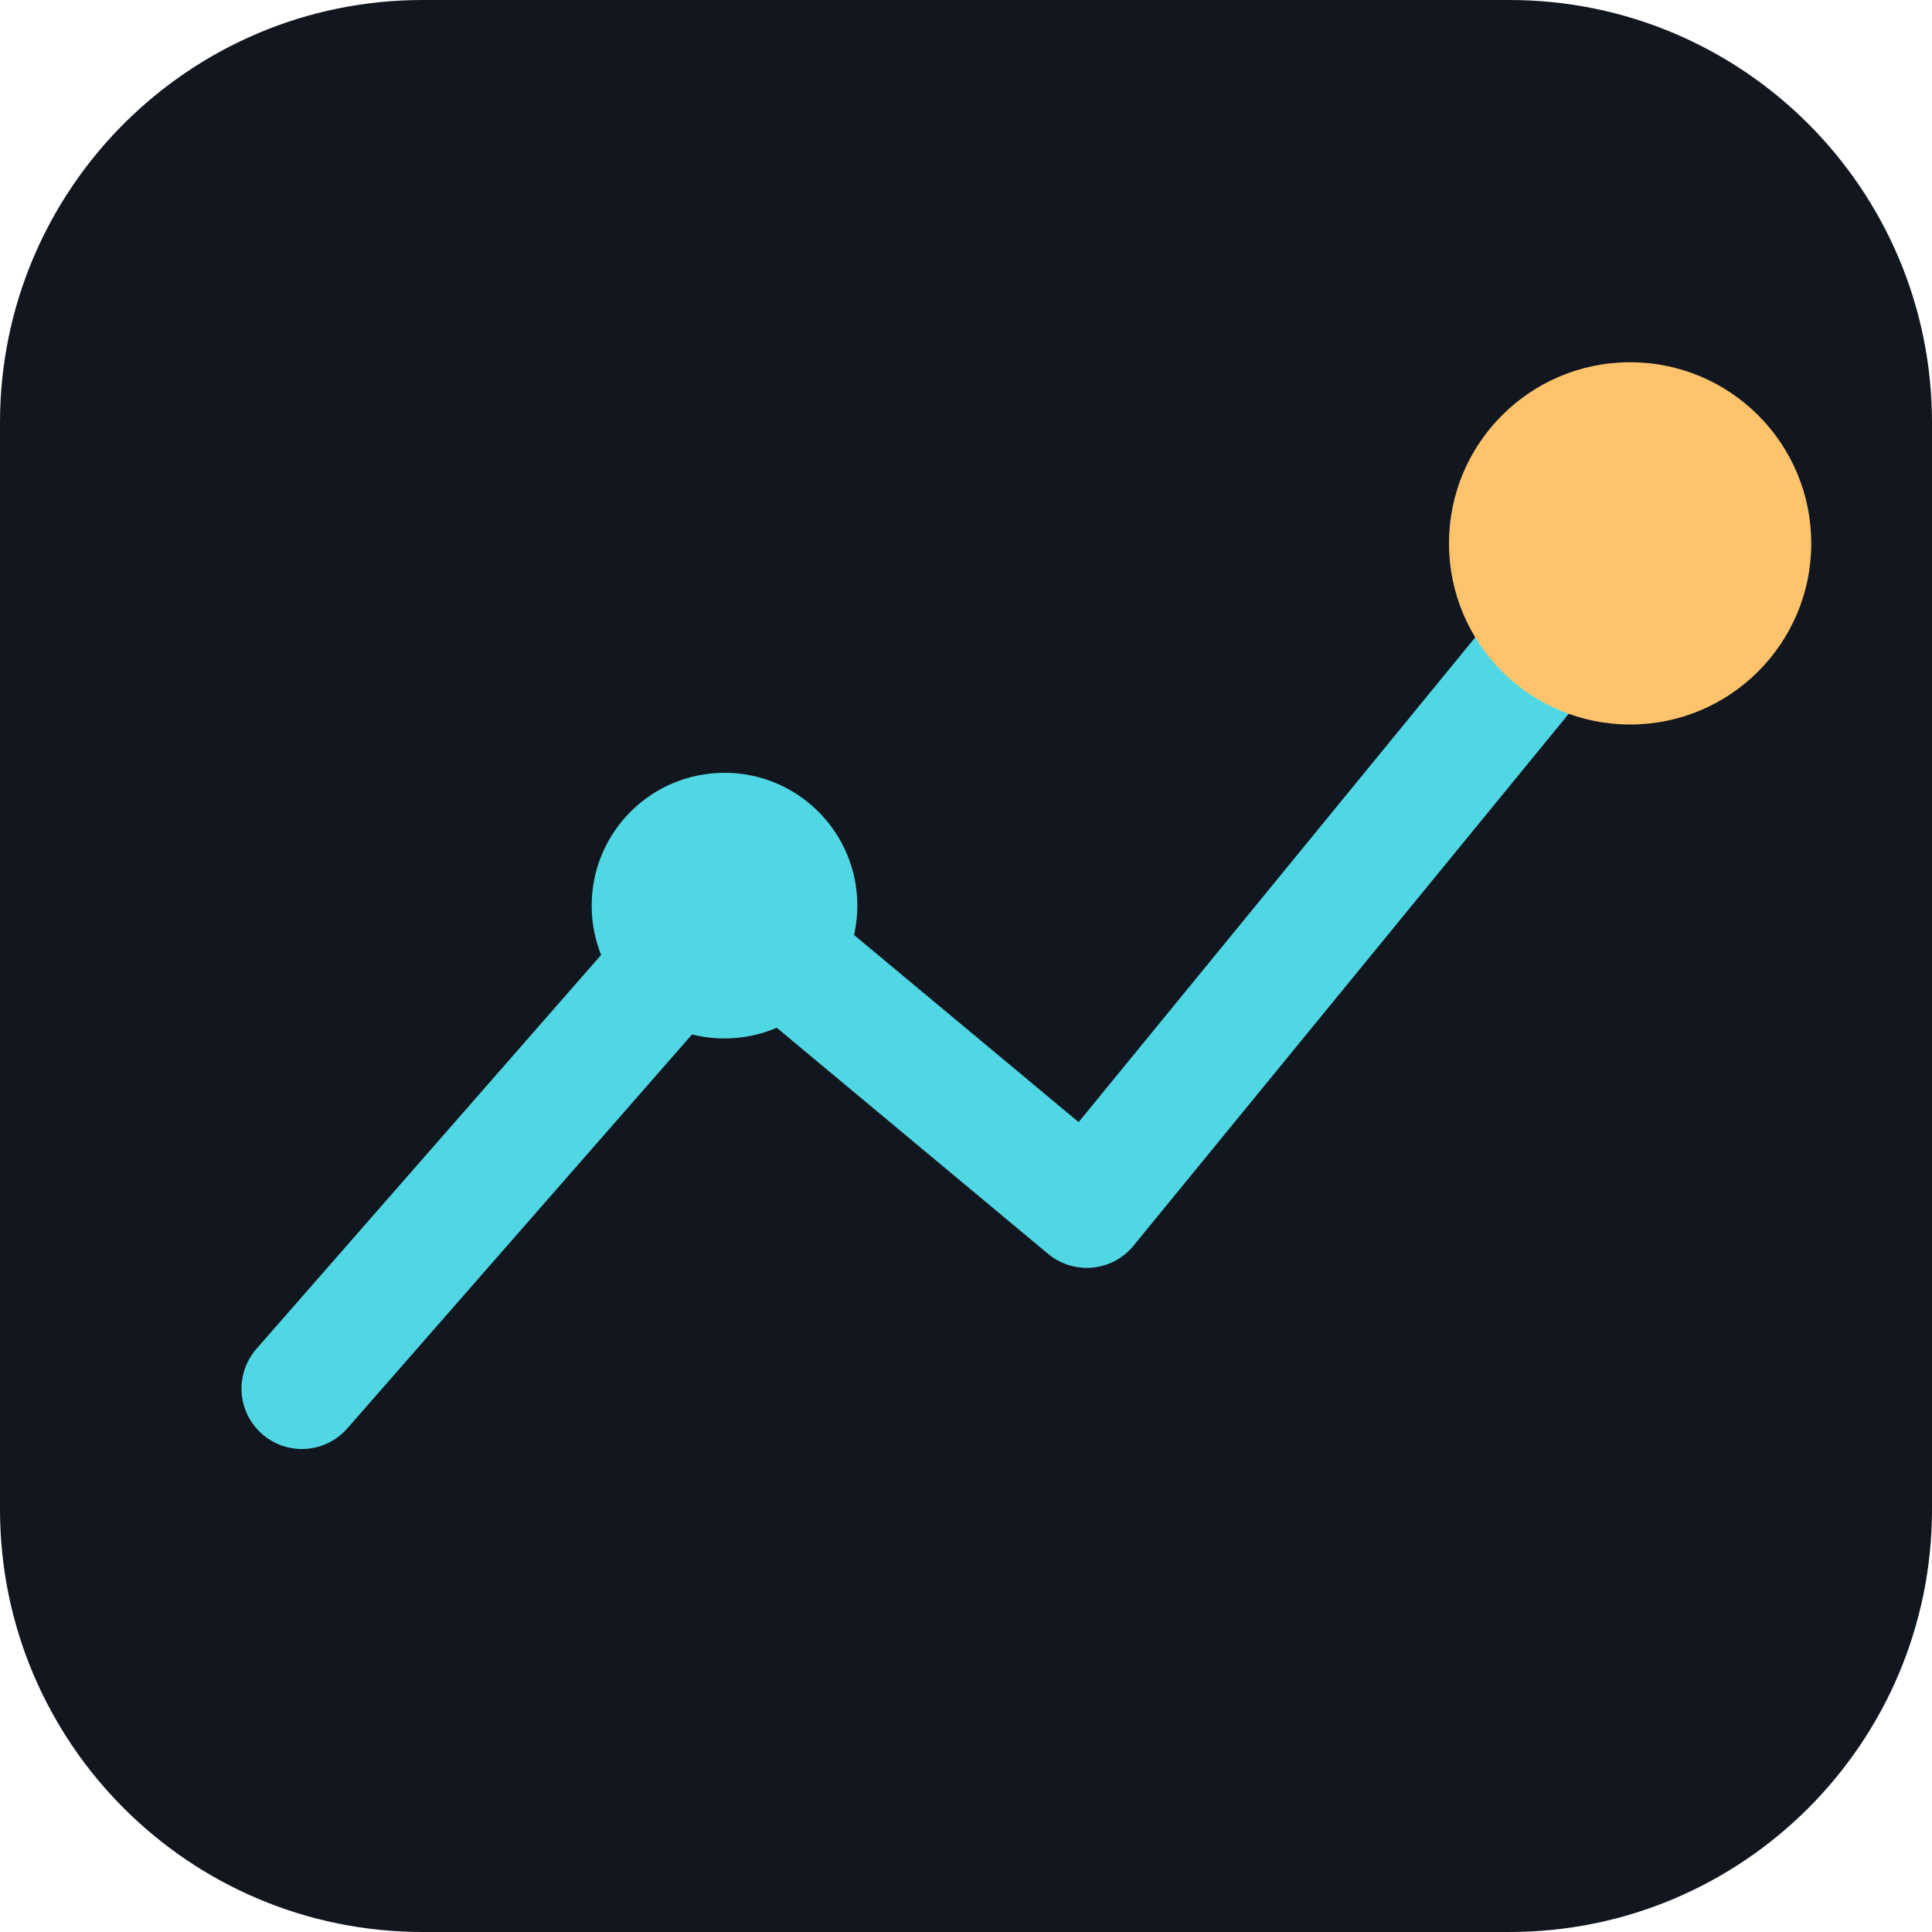
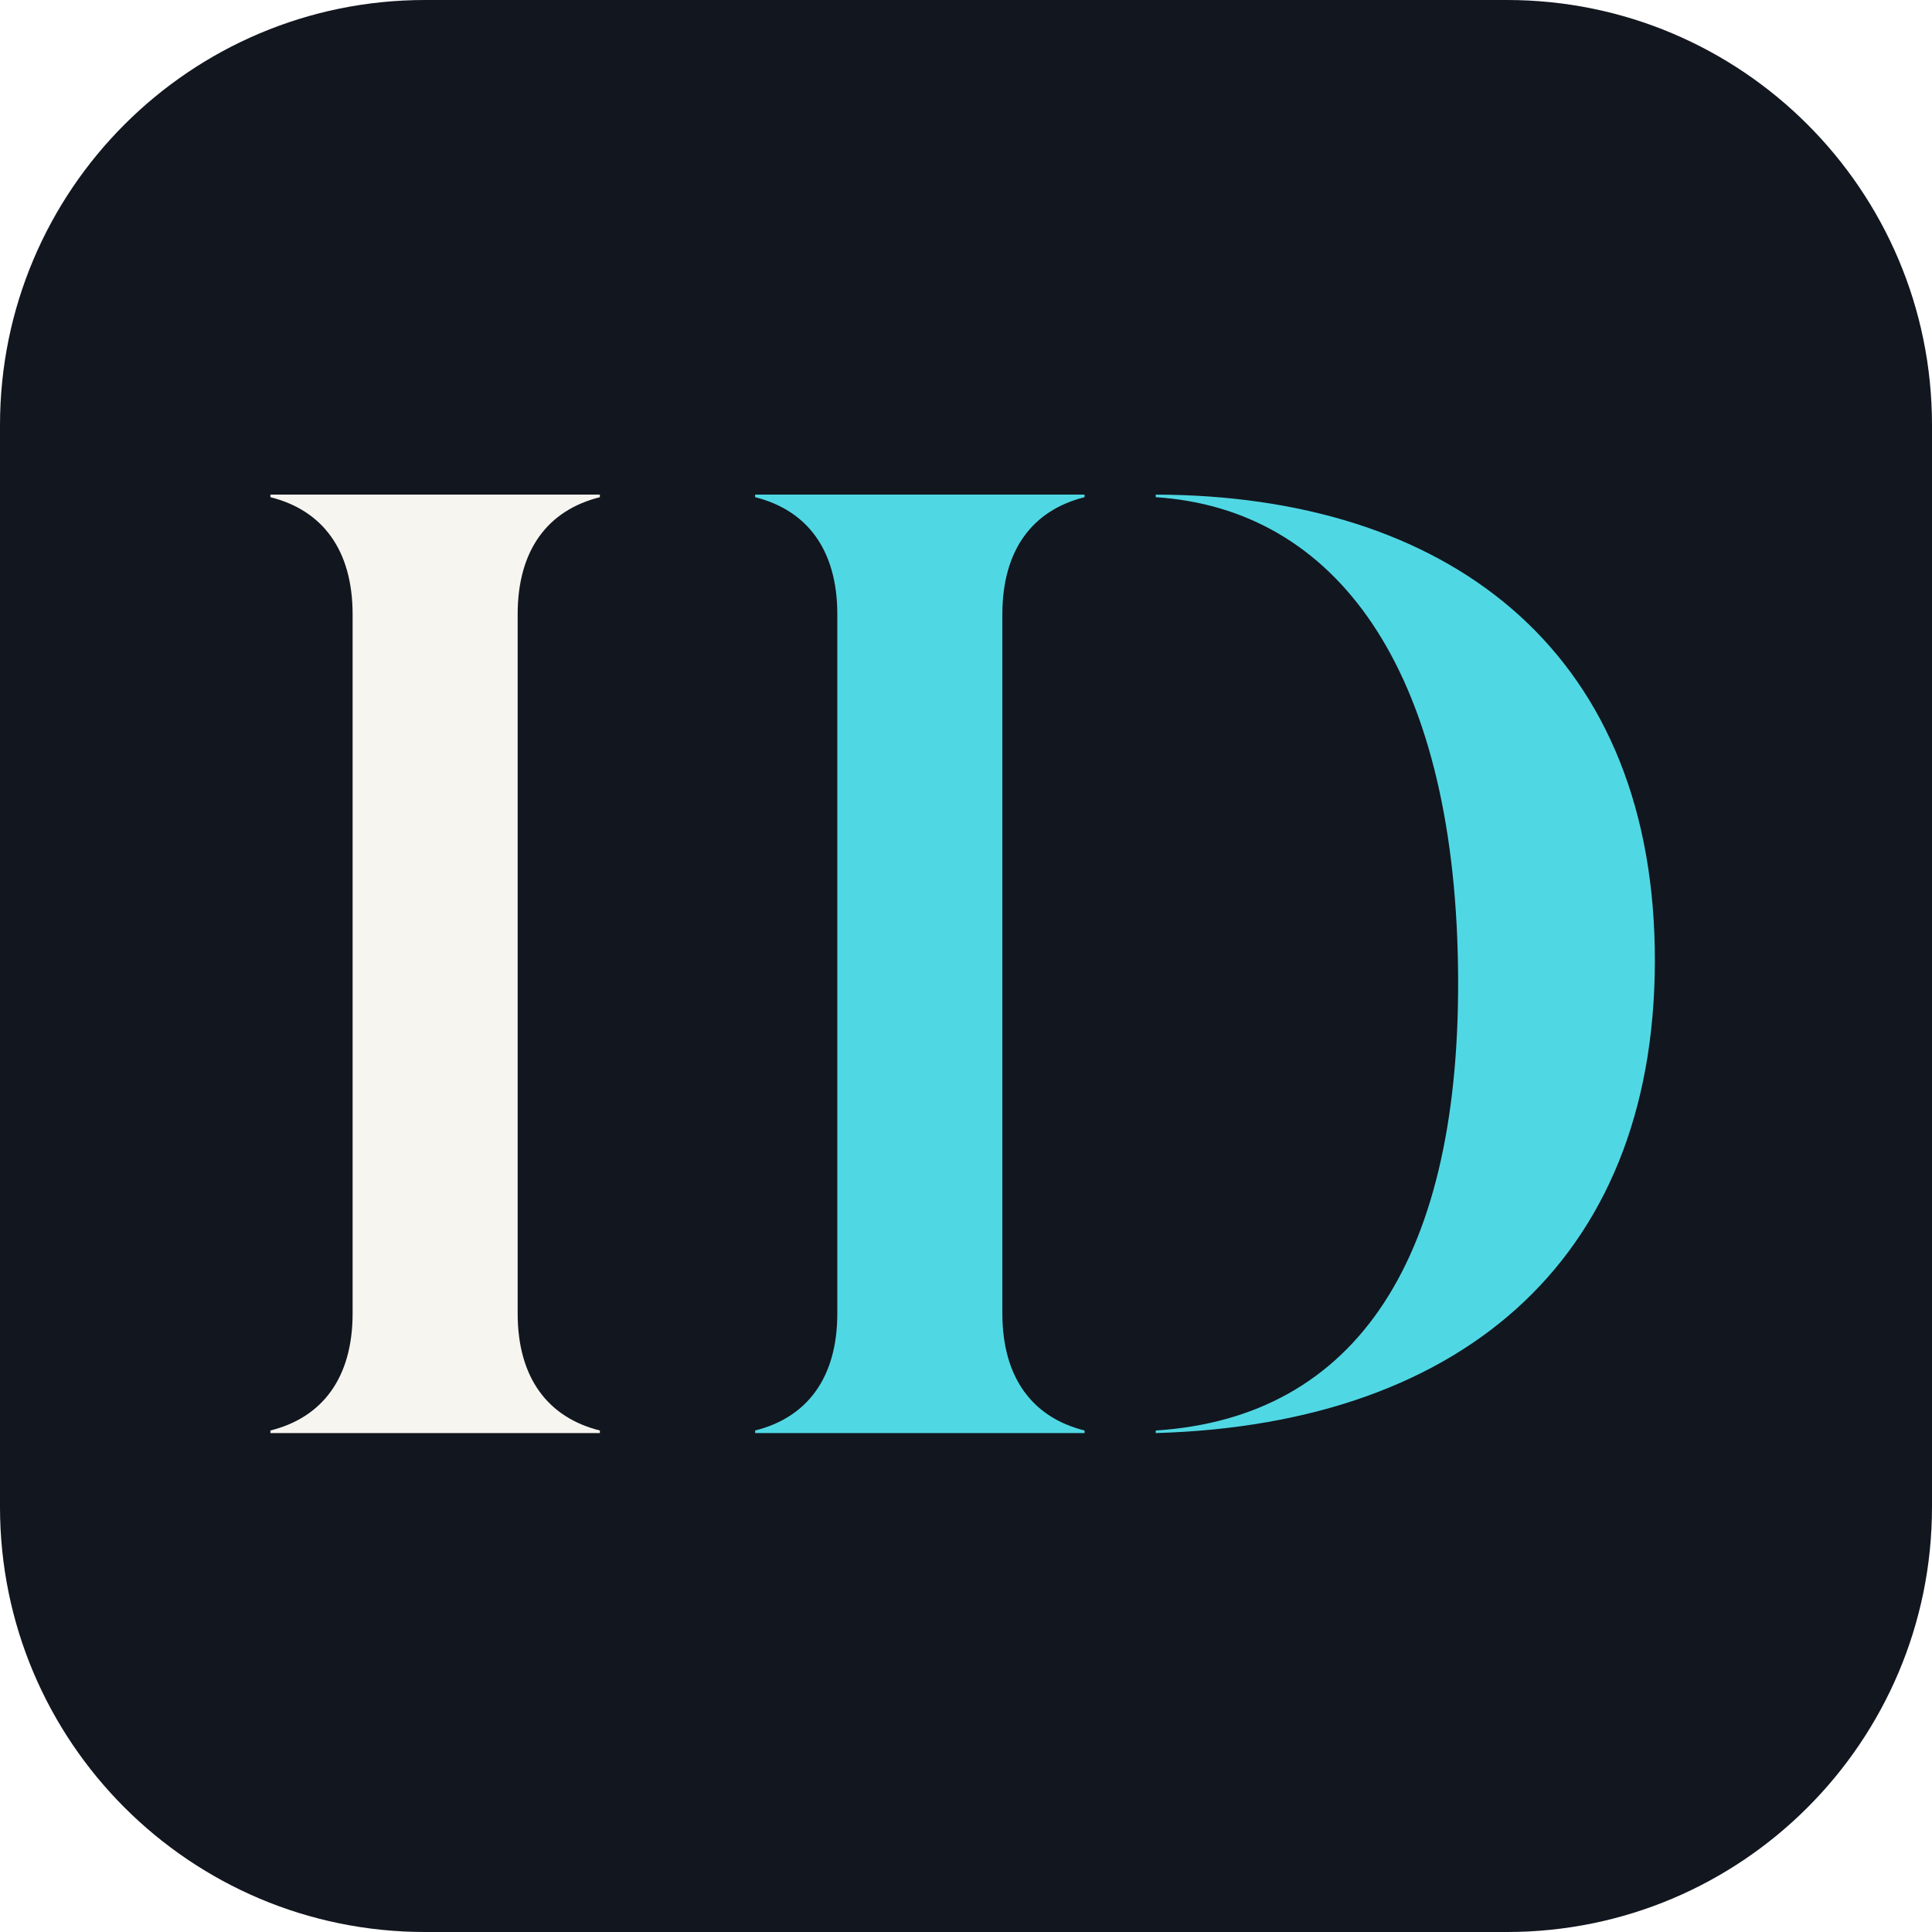
- <svg xmlns="http://www.w3.org/2000/svg" viewBox="0 0 32 32">
-   <rect width="32" height="32" rx="7" fill="#12161f" />
-   <g fill="none" stroke="#4fd8e4" stroke-width="2" stroke-linecap="round" stroke-linejoin="round">
-     <path d="M5 23 12 15l6 5 9-11" />
+ <svg xmlns="http://www.w3.org/2000/svg" viewBox="0 0 100 100">
+   <rect width="100" height="100" rx="22" fill="#12161f" />
+   <g transform="translate(14 25.6) scale(0.67)">
+     <path fill="#f7f5f0" transform="matrix(1.3889 0 0 1.3889 -126.17 -96.63)" d="M 90.838 121.63 L 90.838 121.774 L 109.162 121.774 L 109.162 121.63 C 106.282 120.91 104.59 118.714 104.59 115.114 L 104.59 76.234 C 104.59 72.634 106.282 70.438 109.162 69.718 L 109.162 69.574 L 90.838 69.574 L 90.838 69.718 C 93.718 70.438 95.41 72.634 95.41 76.234 L 95.41 115.114 C 95.41 118.714 93.718 120.91 90.838 121.63 Z" />
+     <path fill="#4fd8e4" transform="matrix(1.3889 0 0 1.3889 -65.7 -96.63)" d="M 74.26 121.63 L 74.26 121.774 L 92.584 121.774 L 92.584 121.63 C 89.704 120.91 88.012 118.714 88.012 115.114 L 88.012 76.234 C 88.012 72.634 89.704 70.438 92.584 69.718 L 92.584 69.574 L 74.26 69.574 L 74.26 69.718 C 77.14 70.438 78.832 72.634 78.832 76.234 L 78.832 115.114 C 78.832 118.714 77.14 120.91 74.26 121.63 Z M 96.544 121.774 C 113.968 121.27 124.588 111.694 124.3 94.81 C 124.012 78.034 112.6 69.61 96.544 69.574 L 96.544 69.718 C 106.552 70.366 113.104 79.222 113.356 95.782 C 113.608 112.018 107.74 120.91 96.544 121.63 Z" />
  </g>
-   <circle cx="12" cy="15" r="2.2" fill="#4fd8e4" />
-   <circle cx="27" cy="9" r="3" fill="#ffc46b" />
</svg>
